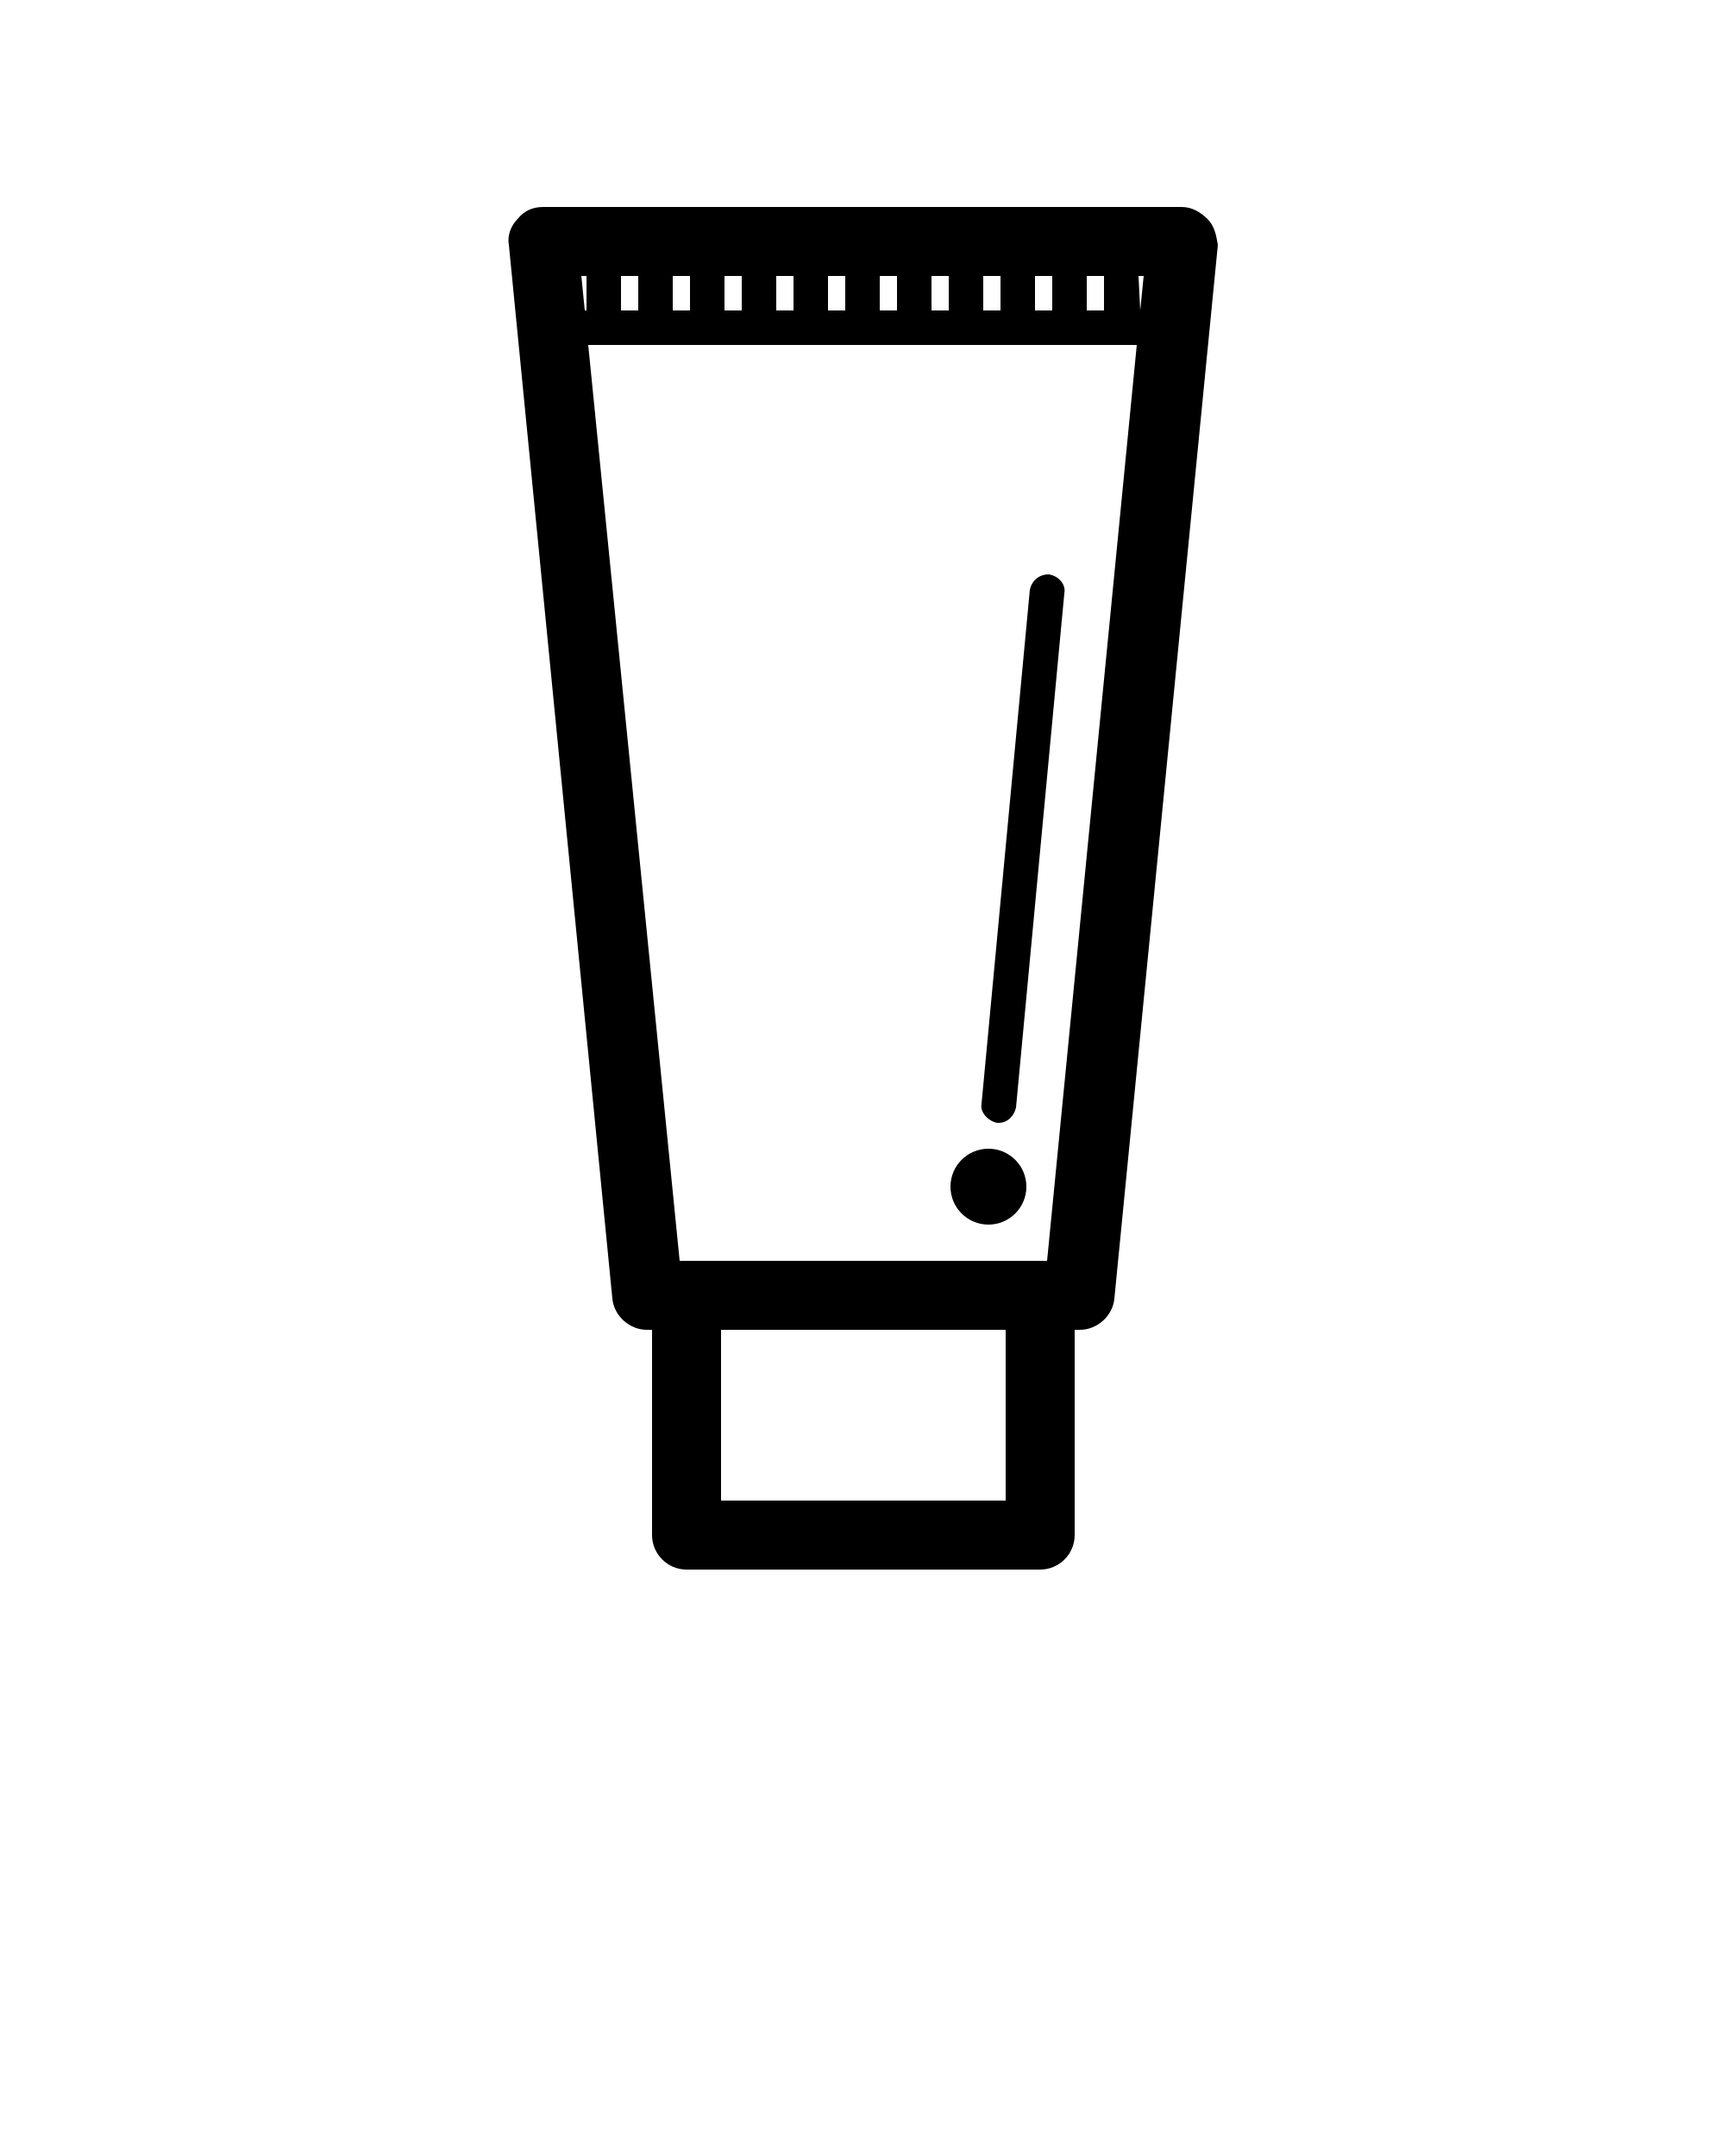
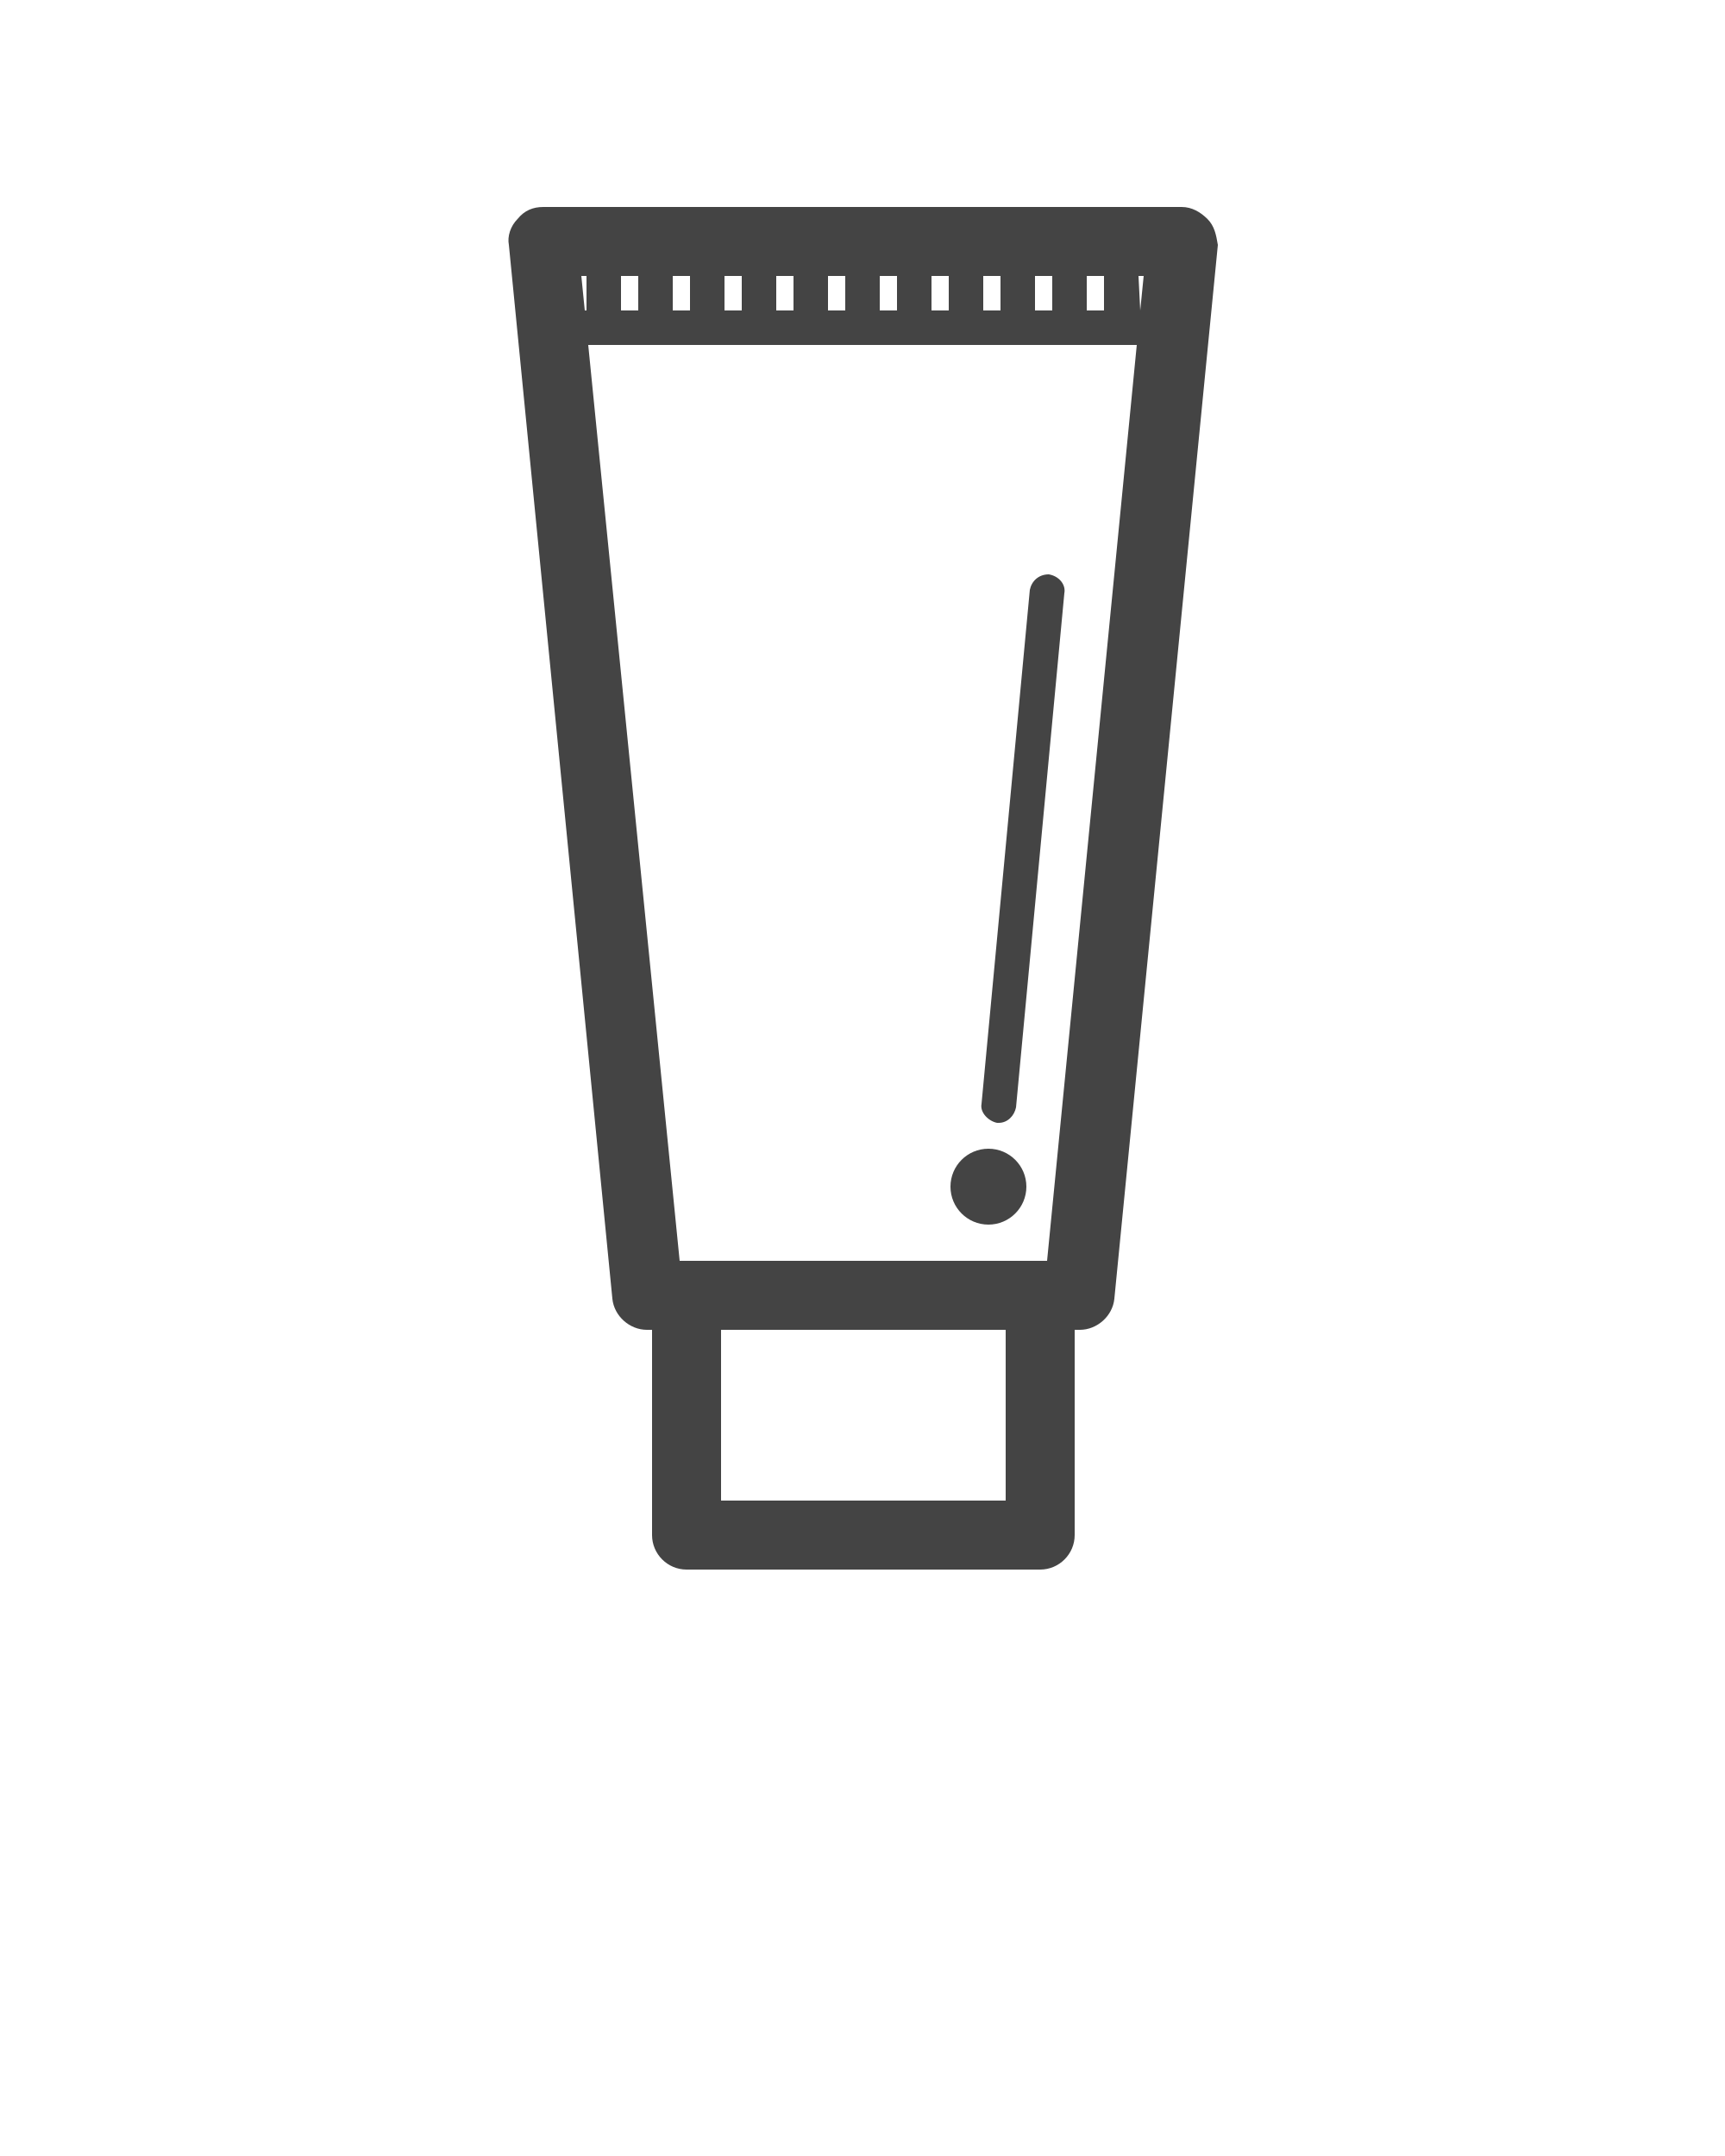
<svg xmlns="http://www.w3.org/2000/svg" version="1.1" x="0px" y="0px" viewBox="0 0 100 125" enable-background="new 0 0 100 100" xml:space="preserve">
  <g>
-     <path d="M70,12.7c-0.4-0.4-0.9-0.7-1.5-0.7h-37c-0.6,0-1.1,0.2-1.5,0.7c-0.4,0.4-0.6,1-0.5,1.5l6,61.1c0.1,1,1,1.8,2,1.8h0.3V89   c0,1.1,0.9,2,2,2h20.5c1.1,0,2-0.9,2-2V77.1h0.3c1,0,1.9-0.8,2-1.8l6-61.1C70.5,13.6,70.4,13.1,70,12.7z M66.1,18L66.1,18L66,16   h0.3L66.1,18z M36,16h1v2h-1V16z M39,16h1v2h-1V16z M42,16h1v2h-1V16z M45,16h1v2h-1V16z M48,16h1v2h-1V16z M51,16h1v2h-1V16z    M54,16h1v2h-1V16z M57,16h1v2h-1V16z M60,16h1v2h-1V16z M63,16h1v2h-1V16z M34,16v2h-0.1l-0.2-2H34z M58.3,87H41.8v-9.9h16.5V87z    M60.7,73.1h-0.4H39.8h-0.4L34.1,20h31.8L60.7,73.1z" />
-     <path d="M60.8,33.3c-0.6,0-1,0.4-1.1,0.9L56.9,64c-0.1,0.5,0.4,1,0.9,1.1c0,0,0.1,0,0.1,0c0.5,0,0.9-0.4,1-0.9l2.8-29.8   C61.8,33.9,61.4,33.4,60.8,33.3z" />
-     <circle cx="57.3" cy="68.8" r="2.2" />
+     <path fill="#444" d="M70,12.7c-0.4-0.4-0.9-0.7-1.5-0.7h-37c-0.6,0-1.1,0.2-1.5,0.7c-0.4,0.4-0.6,1-0.5,1.5l6,61.1c0.1,1,1,1.8,2,1.8h0.3V89   c0,1.1,0.9,2,2,2h20.5c1.1,0,2-0.9,2-2V77.1h0.3c1,0,1.9-0.8,2-1.8l6-61.1C70.5,13.6,70.4,13.1,70,12.7z M66.1,18L66.1,18L66,16   h0.3L66.1,18z M36,16h1v2h-1V16z M39,16h1v2h-1V16z M42,16h1v2h-1V16z M45,16h1v2h-1V16z M48,16h1v2h-1V16z M51,16h1v2h-1V16z    M54,16h1v2h-1V16z M57,16h1v2h-1V16z M60,16h1v2h-1V16z M63,16h1v2h-1V16z M34,16v2h-0.1l-0.2-2H34z M58.3,87H41.8v-9.9h16.5V87z    M60.7,73.1h-0.4H39.8h-0.4L34.1,20h31.8L60.7,73.1z" />
+     <path fill="#444" d="M60.8,33.3c-0.6,0-1,0.4-1.1,0.9L56.9,64c-0.1,0.5,0.4,1,0.9,1.1c0,0,0.1,0,0.1,0c0.5,0,0.9-0.4,1-0.9l2.8-29.8   C61.8,33.9,61.4,33.4,60.8,33.3z" />
+     <circle fill="#444" cx="57.3" cy="68.8" r="2.2" />
  </g>
</svg>
